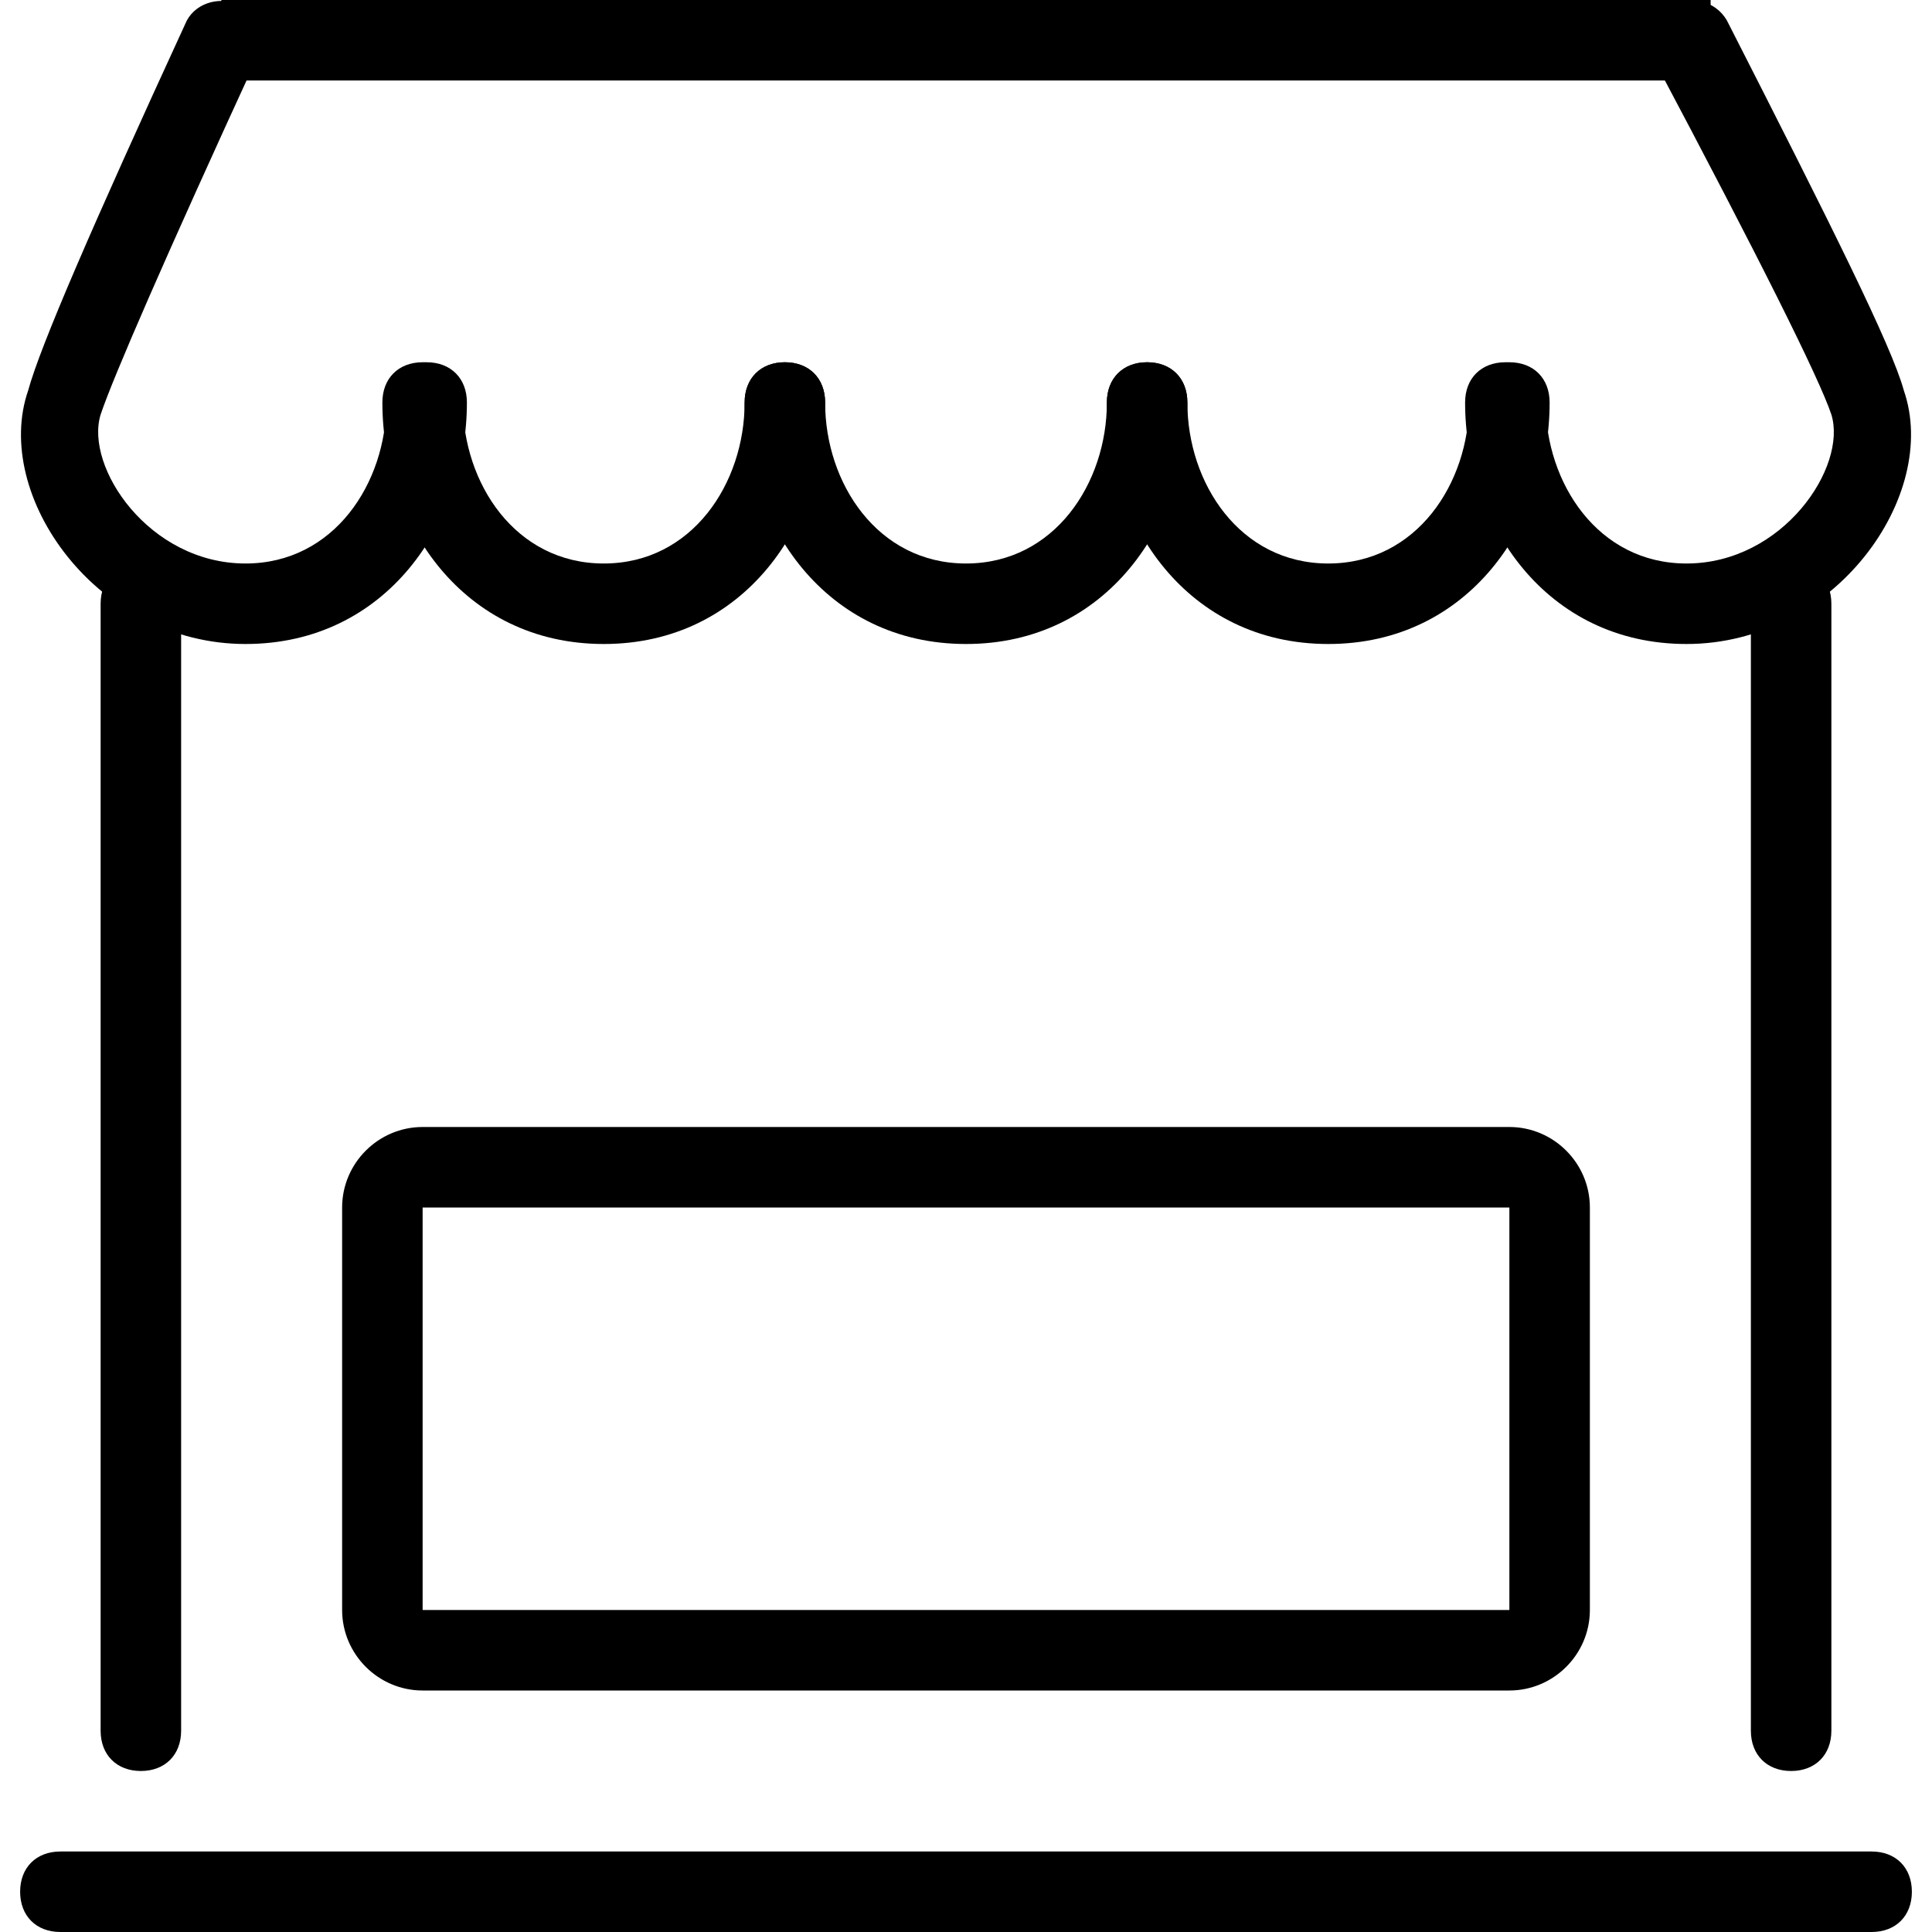
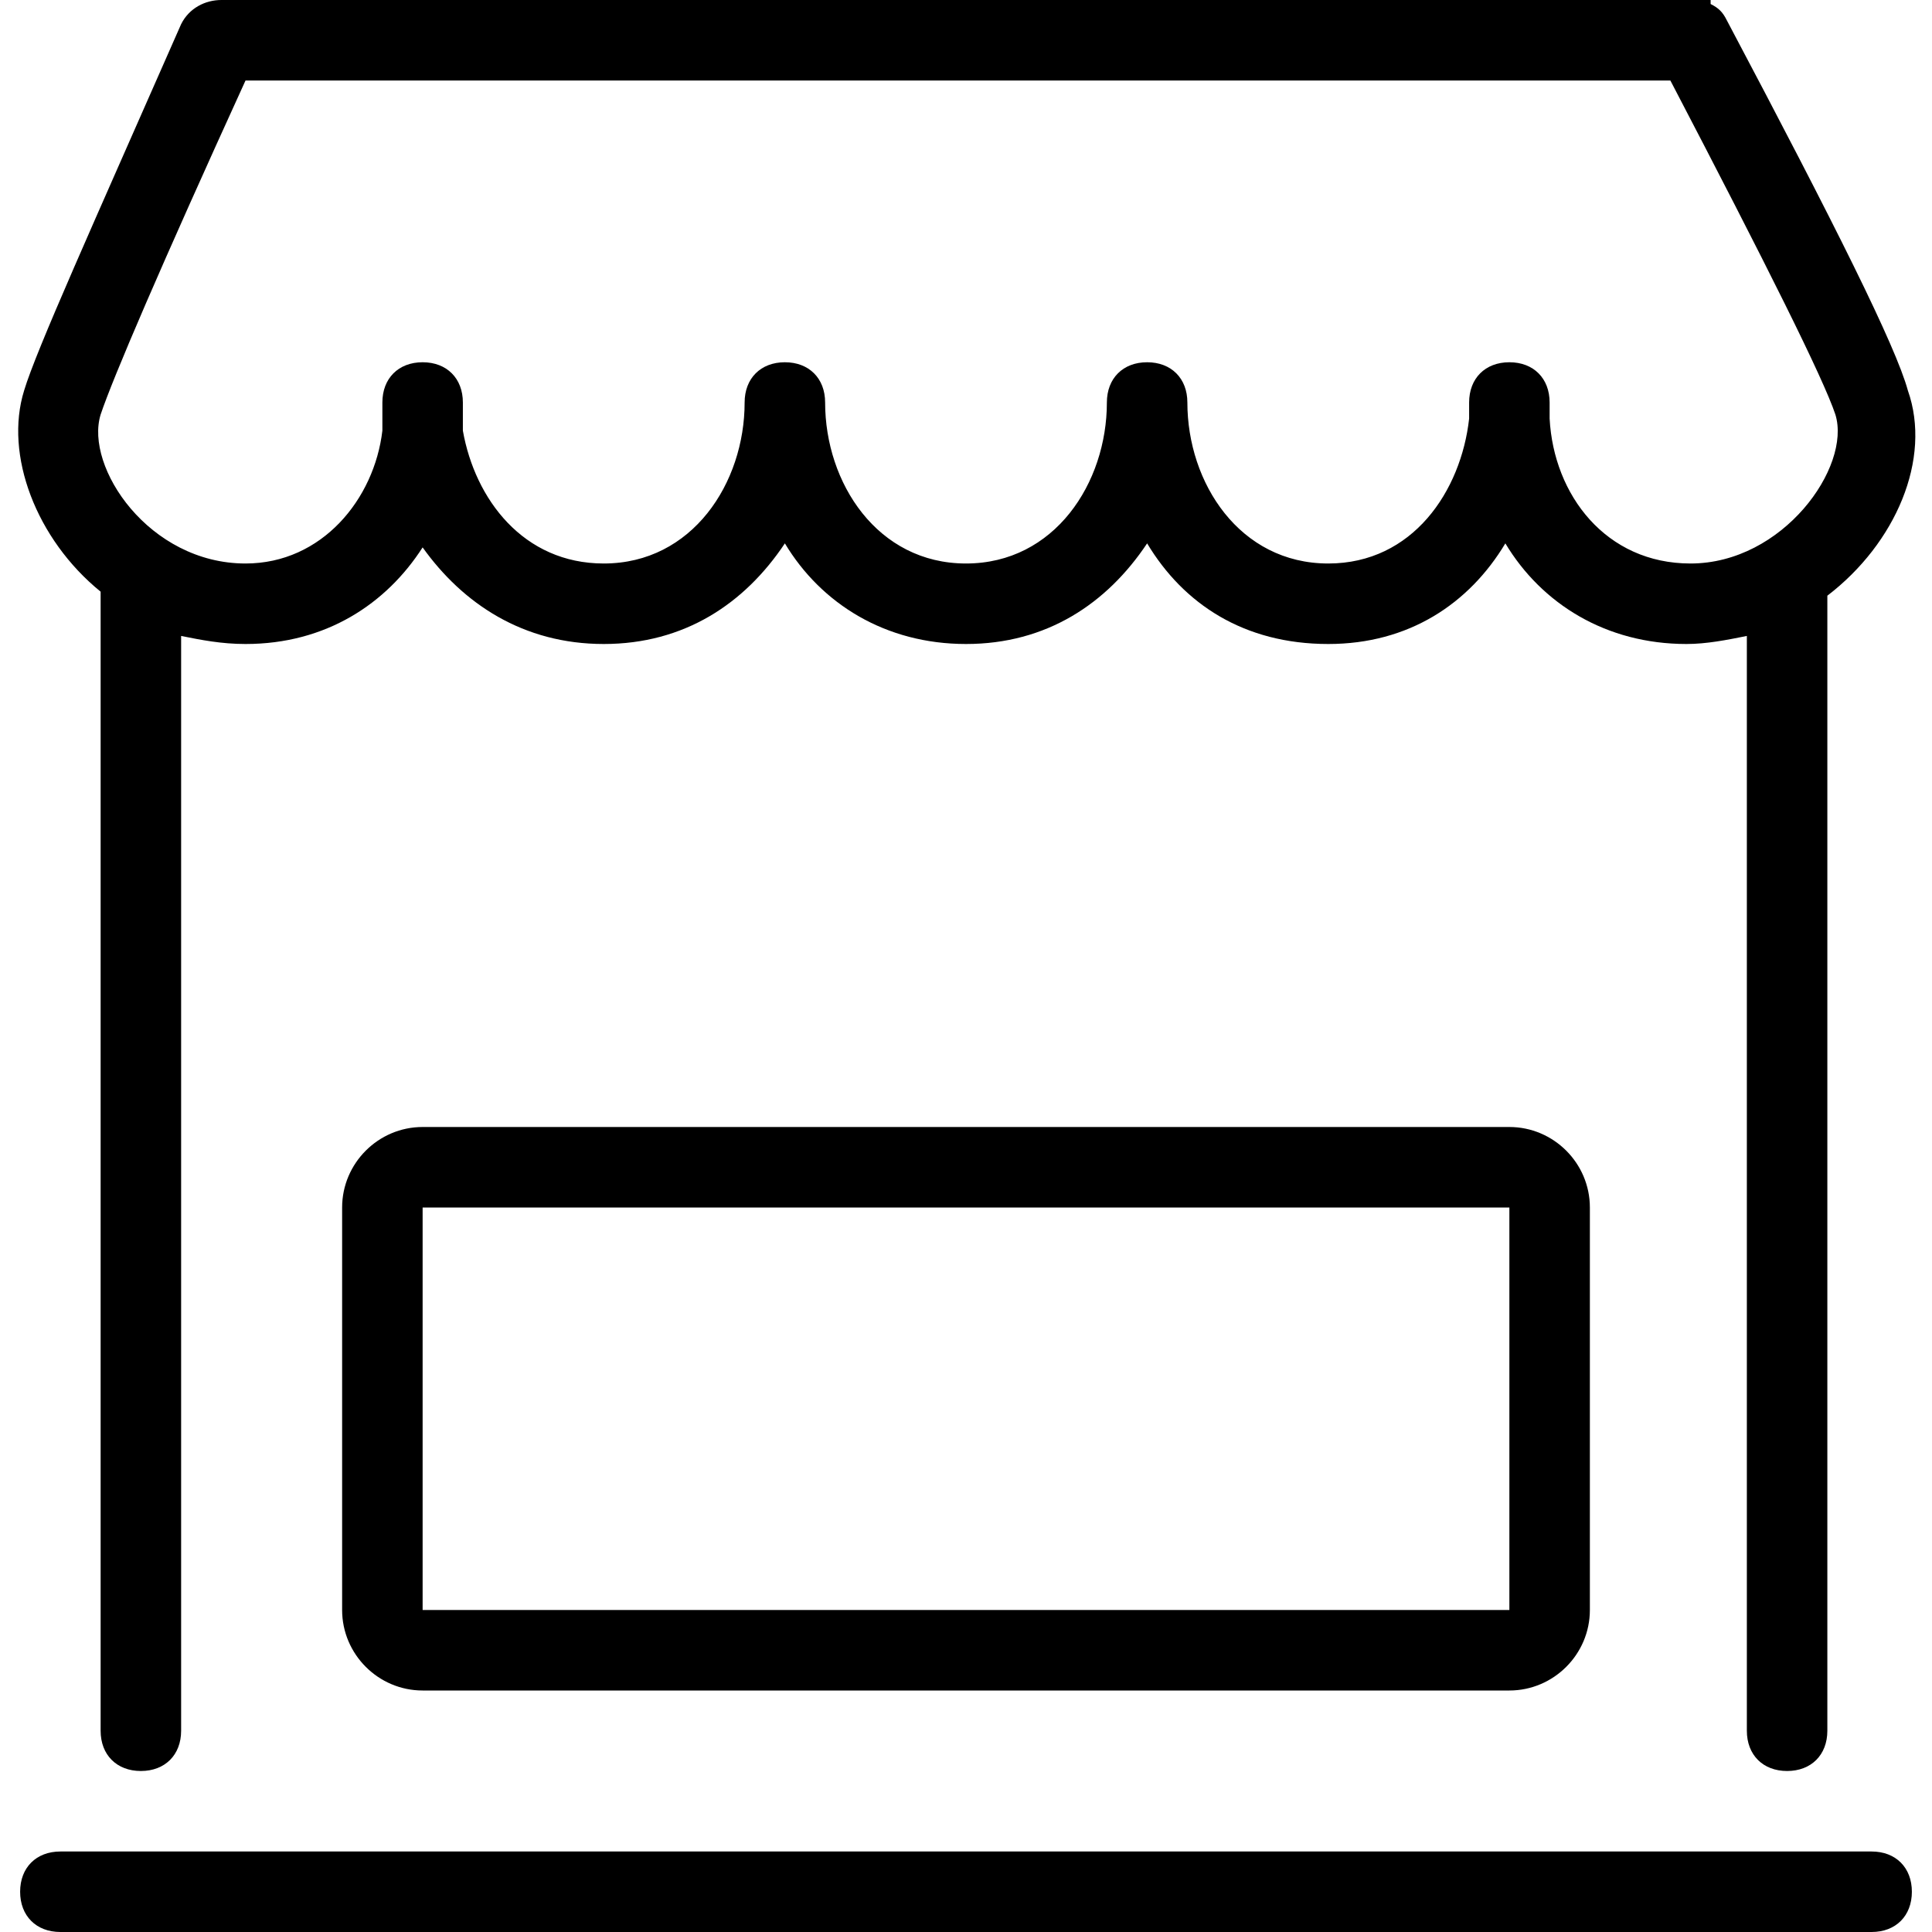
<svg xmlns="http://www.w3.org/2000/svg" viewBox="0 0 48 48">
  <g>
-     <path d="M2.5,15c0-0.6,0.4-1,1-1s1,0.4,1,1v28c0,0.6-0.4,1-1,1s-1-0.4-1-1V15z" />
-     <path d="M43.5,15c0-0.6,0.4-1,1-1s1,0.4,1,1v28c0,0.6-0.4,1-1,1s-1-0.4-1-1V15z" />
-     <path d="M10.5,30v10h27V30H10.5z M10.5,28h27c1.1,0,2,0.9,2,2v10c0,1.1-0.9,2-2,2h-27    c-1.1,0-2-0.9-2-2V30C8.5,28.9,9.4,28,10.5,28z" />
-     <path d="M1.5,48c-0.6,0-1-0.4-1-1s0.4-1,1-1h45c0.6,0,1,0.4,1,1s-0.4,1-1,1H1.5z" />
-     <path d="M4.6,0.6c0.2-0.5,0.8-0.7,1.3-0.5s0.7,0.8,0.5,1.3c-2.3,5-3.6,8-3.9,8.9C2.1,11.6,3.7,14,6.1,14    c2.2,0,3.5-2,3.5-4c0-0.6,0.4-1,1-1c0.6,0,1,0.4,1,1c0,3-2,6-5.5,6c-3.7,0-6.3-3.7-5.4-6.3C1,8.6,2.3,5.6,4.6,0.6z" />
-     <path d="M9.5,10c0-0.6,0.4-1,1-1c0.6,0,1,0.4,1,1c0,2,1.3,4,3.5,4s3.5-2,3.5-4c0-0.6,0.4-1,1-1    s1,0.4,1,1c0,3-2,6-5.5,6S9.5,13,9.5,10z" />
-     <path d="M18.5,10c0-0.6,0.4-1,1-1s1,0.4,1,1c0,2,1.3,4,3.5,4s3.5-2,3.5-4c0-0.6,0.4-1,1-1    s1,0.4,1,1c0,3-2,6-5.5,6S18.5,13,18.5,10z" />
-     <path d="M27.5,10c0-0.6,0.4-1,1-1s1,0.4,1,1c0,2,1.3,4,3.5,4s3.5-2,3.5-4c0-0.6,0.4-1,1-1    s1,0.4,1,1c0,3-2,6-5.5,6S27.5,13,27.5,10z" />
-     <path d="M42.9,0.5C42.6,0,42-0.1,41.5,0.1S40.8,1,41.1,1.5c2.6,4.9,4.1,7.9,4.4,8.8    c0.4,1.3-1.2,3.7-3.6,3.7c-2.2,0-3.5-2-3.5-4c0-0.6-0.4-1-1-1s-1,0.4-1,1c0,3,2,6,5.5,6c3.7,0,6.3-3.7,5.4-6.3    C47,8.6,45.5,5.6,42.9,0.5z" />
-     <polygon points="5.5,2 5.5,0 42.5,0 42.5,2" />
+     <path d="M6.1,2C4,6.6,2.8,9.4,2.5,10.3C2.1,11.6,3.7,14,6.1,14c1.9,0,3.2-1.6,3.4-3.3c0-0.2,0-0.5,0-0.7c0-0.6,0.4-1,1-1c0,0,0,0,0,0c0,0,0,0,0,0c0.6,0,1,0.4,1,1c0,0.2,0,0.5,0,0.7C11.8,12.4,13,14,15,14c2.2,0,3.5-2,3.5-4c0-0.6,0.4-1,1-1s1,0.4,1,1c0,2,1.3,4,3.5,4s3.5-2,3.5-4c0-0.6,0.4-1,1-1s1,0.4,1,1c0,2,1.3,4,3.5,4c2.1,0,3.3-1.8,3.5-3.6c0-0.1,0-0.2,0-0.4c0-0.6,0.4-1,1-1c0,0,0,0,0,0c0,0,0,0,0,0c0.6,0,1,0.4,1,1c0,0.1,0,0.2,0,0.4c0.1,1.9,1.4,3.6,3.5,3.6c2.3,0,4-2.4,3.6-3.7c-0.3-0.9-1.7-3.7-4.1-8.3H6.1z M5.5,0H42c0,0,0,0,0,0l0.5,0v0.1c0.2,0.1,0.3,0.2,0.4,0.4c2.7,5.1,4.2,8.1,4.5,9.2c0.6,1.7-0.3,3.8-2,5.1c0,0.1,0,0.2,0,0.2v28c0,0.6-0.4,1-1,1s-1-0.4-1-1V15.8c-0.5,0.1-1,0.2-1.5,0.2c-2,0-3.6-1-4.5-2.5C36.5,15,35,16,33,16c-2.1,0-3.6-1-4.5-2.5C27.5,15,26,16,24,16s-3.6-1-4.5-2.5C18.5,15,17,16,15,16c-2,0-3.5-1-4.5-2.4C9.6,15,8.1,16,6.1,16c-0.6,0-1.1-0.1-1.6-0.2V43c0,0.6-0.4,1-1,1s-1-0.4-1-1V15c0-0.1,0-0.2,0-0.3c-1.6-1.3-2.4-3.4-1.9-5c0.3-1,1.7-4.1,3.9-9.1C4.7,0.2,5.1,0,5.5,0z M1.5,48c-0.6,0-1-0.4-1-1s0.4-1,1-1h45c0.6,0,1,0.4,1,1s-0.4,1-1,1H1.5z M10.5,28h27c1.1,0,2,0.9,2,2v10c0,1.1-0.9,2-2,2h-27c-1.1,0-2-0.9-2-2V30C8.5,28.9,9.4,28,10.5,28z M10.5,30v10h27V30H10.5z" />
  </g>
</svg>
